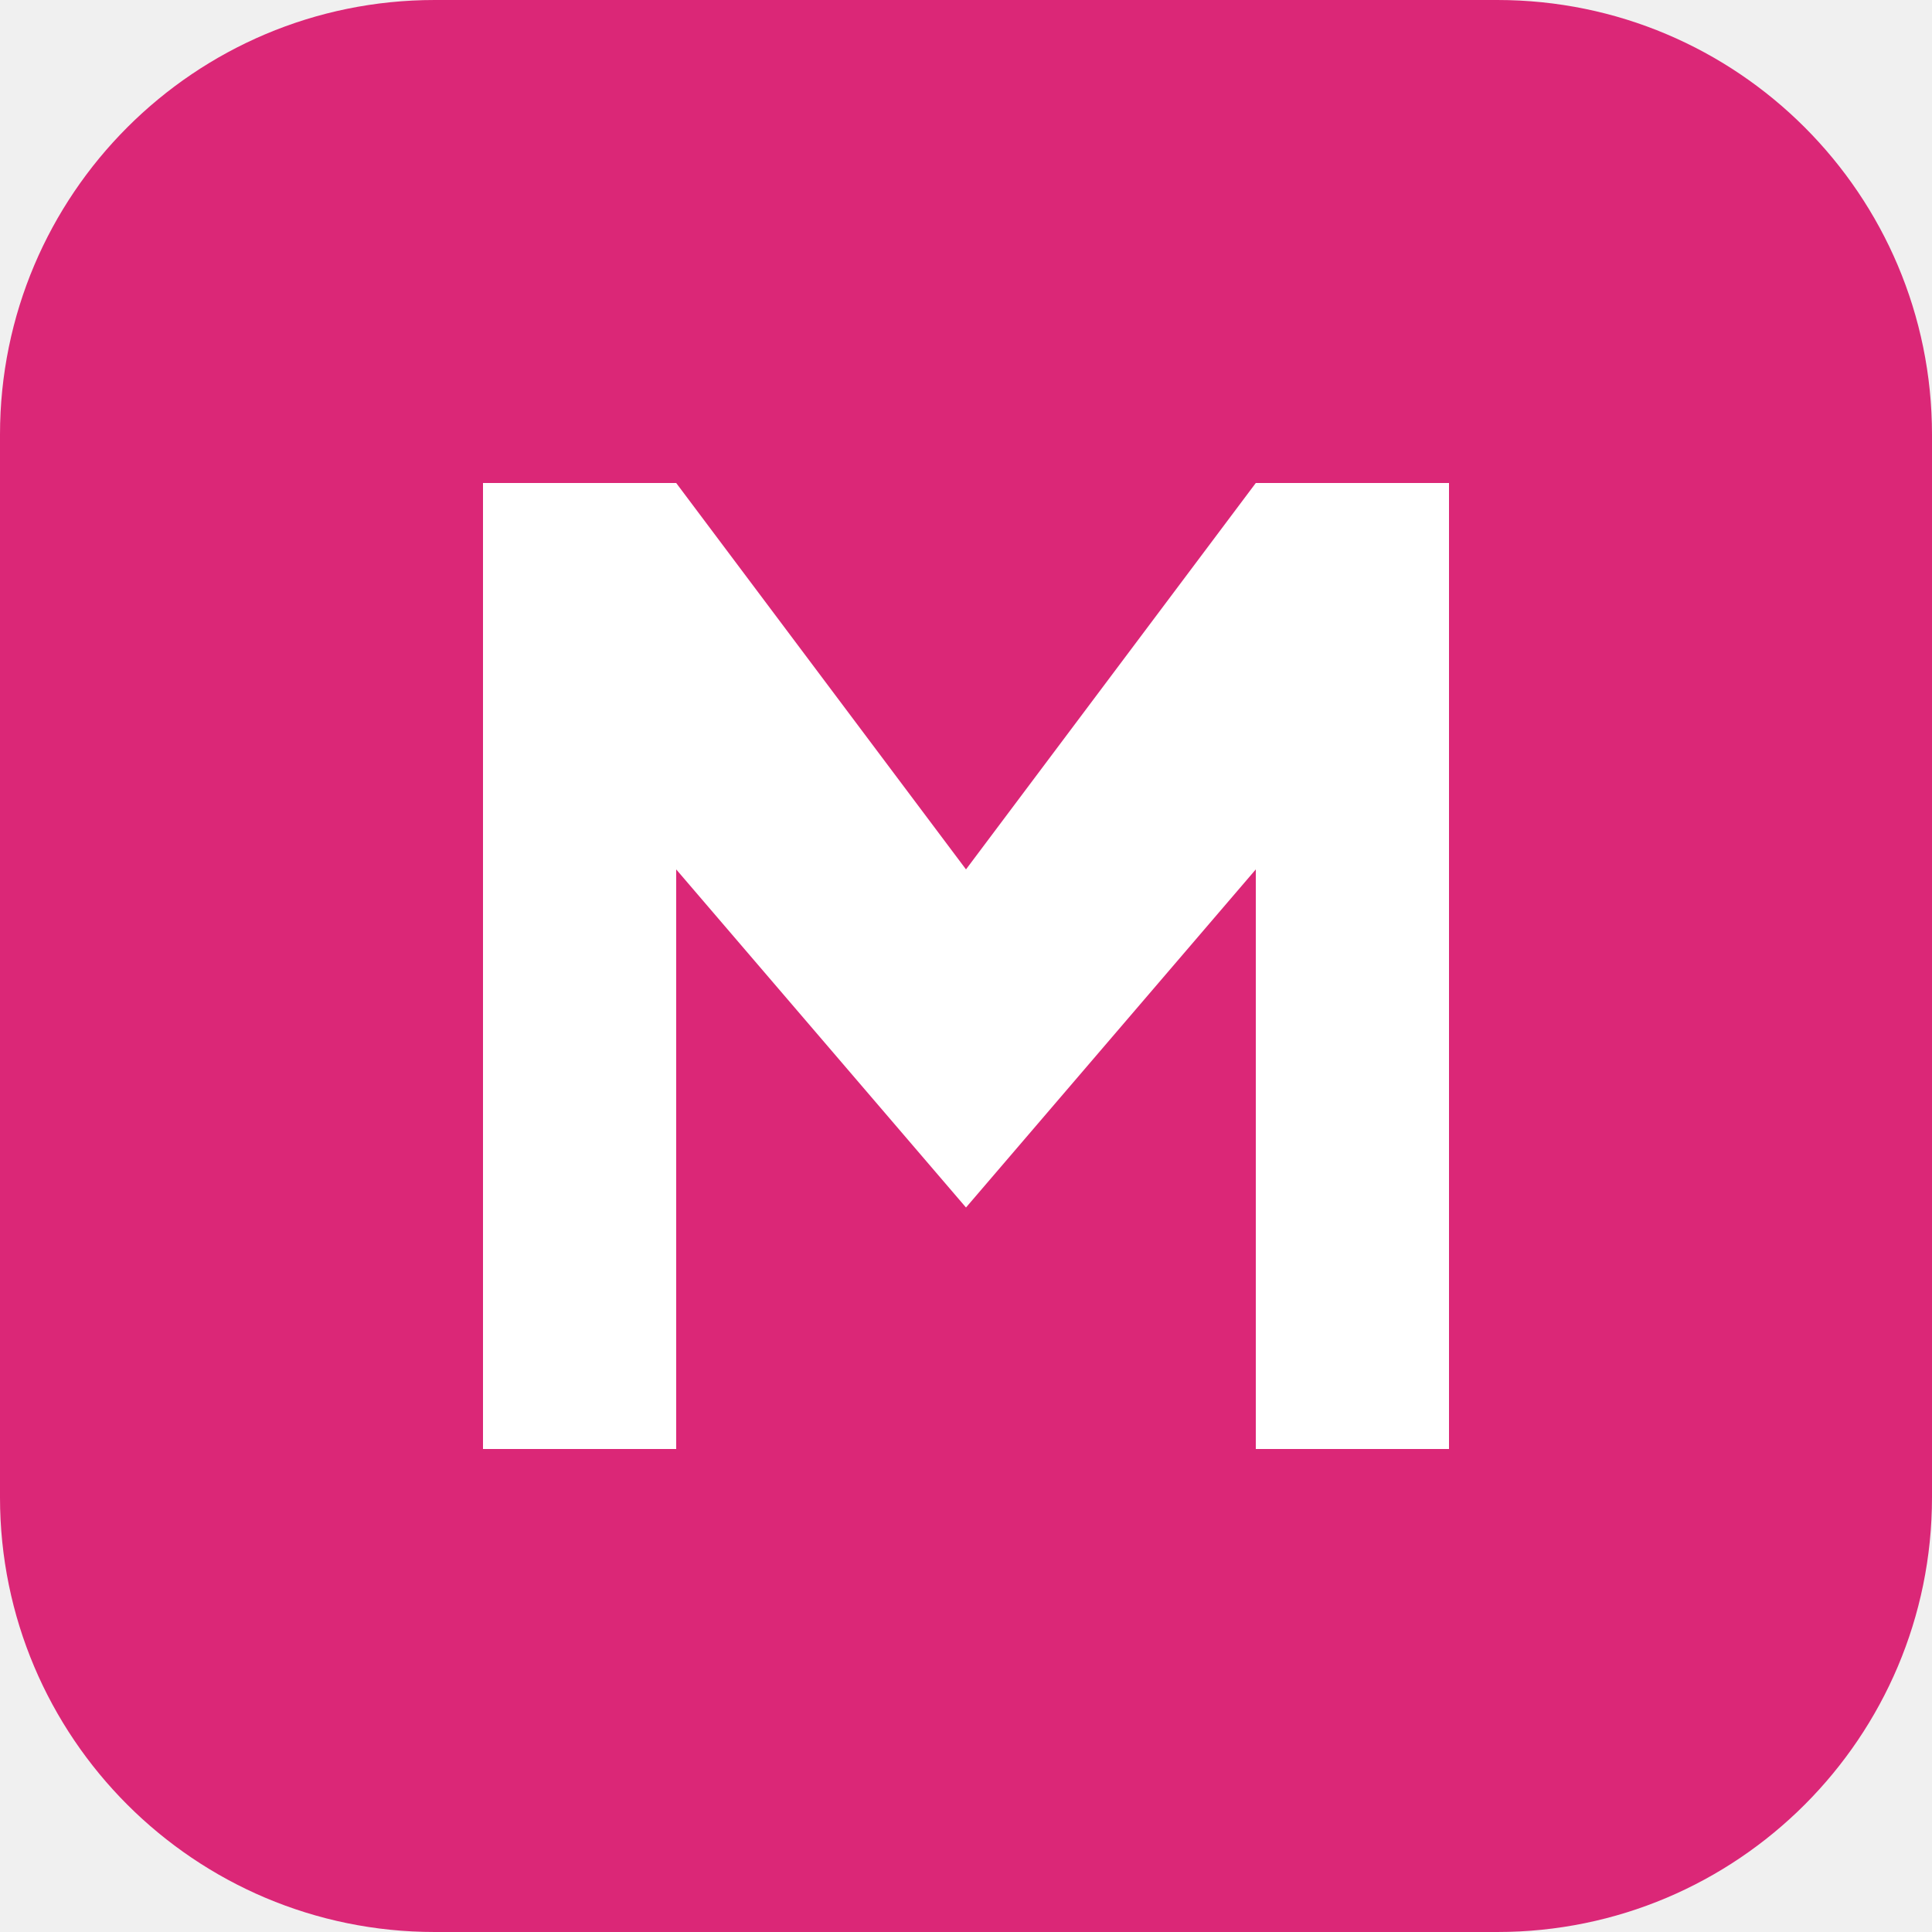
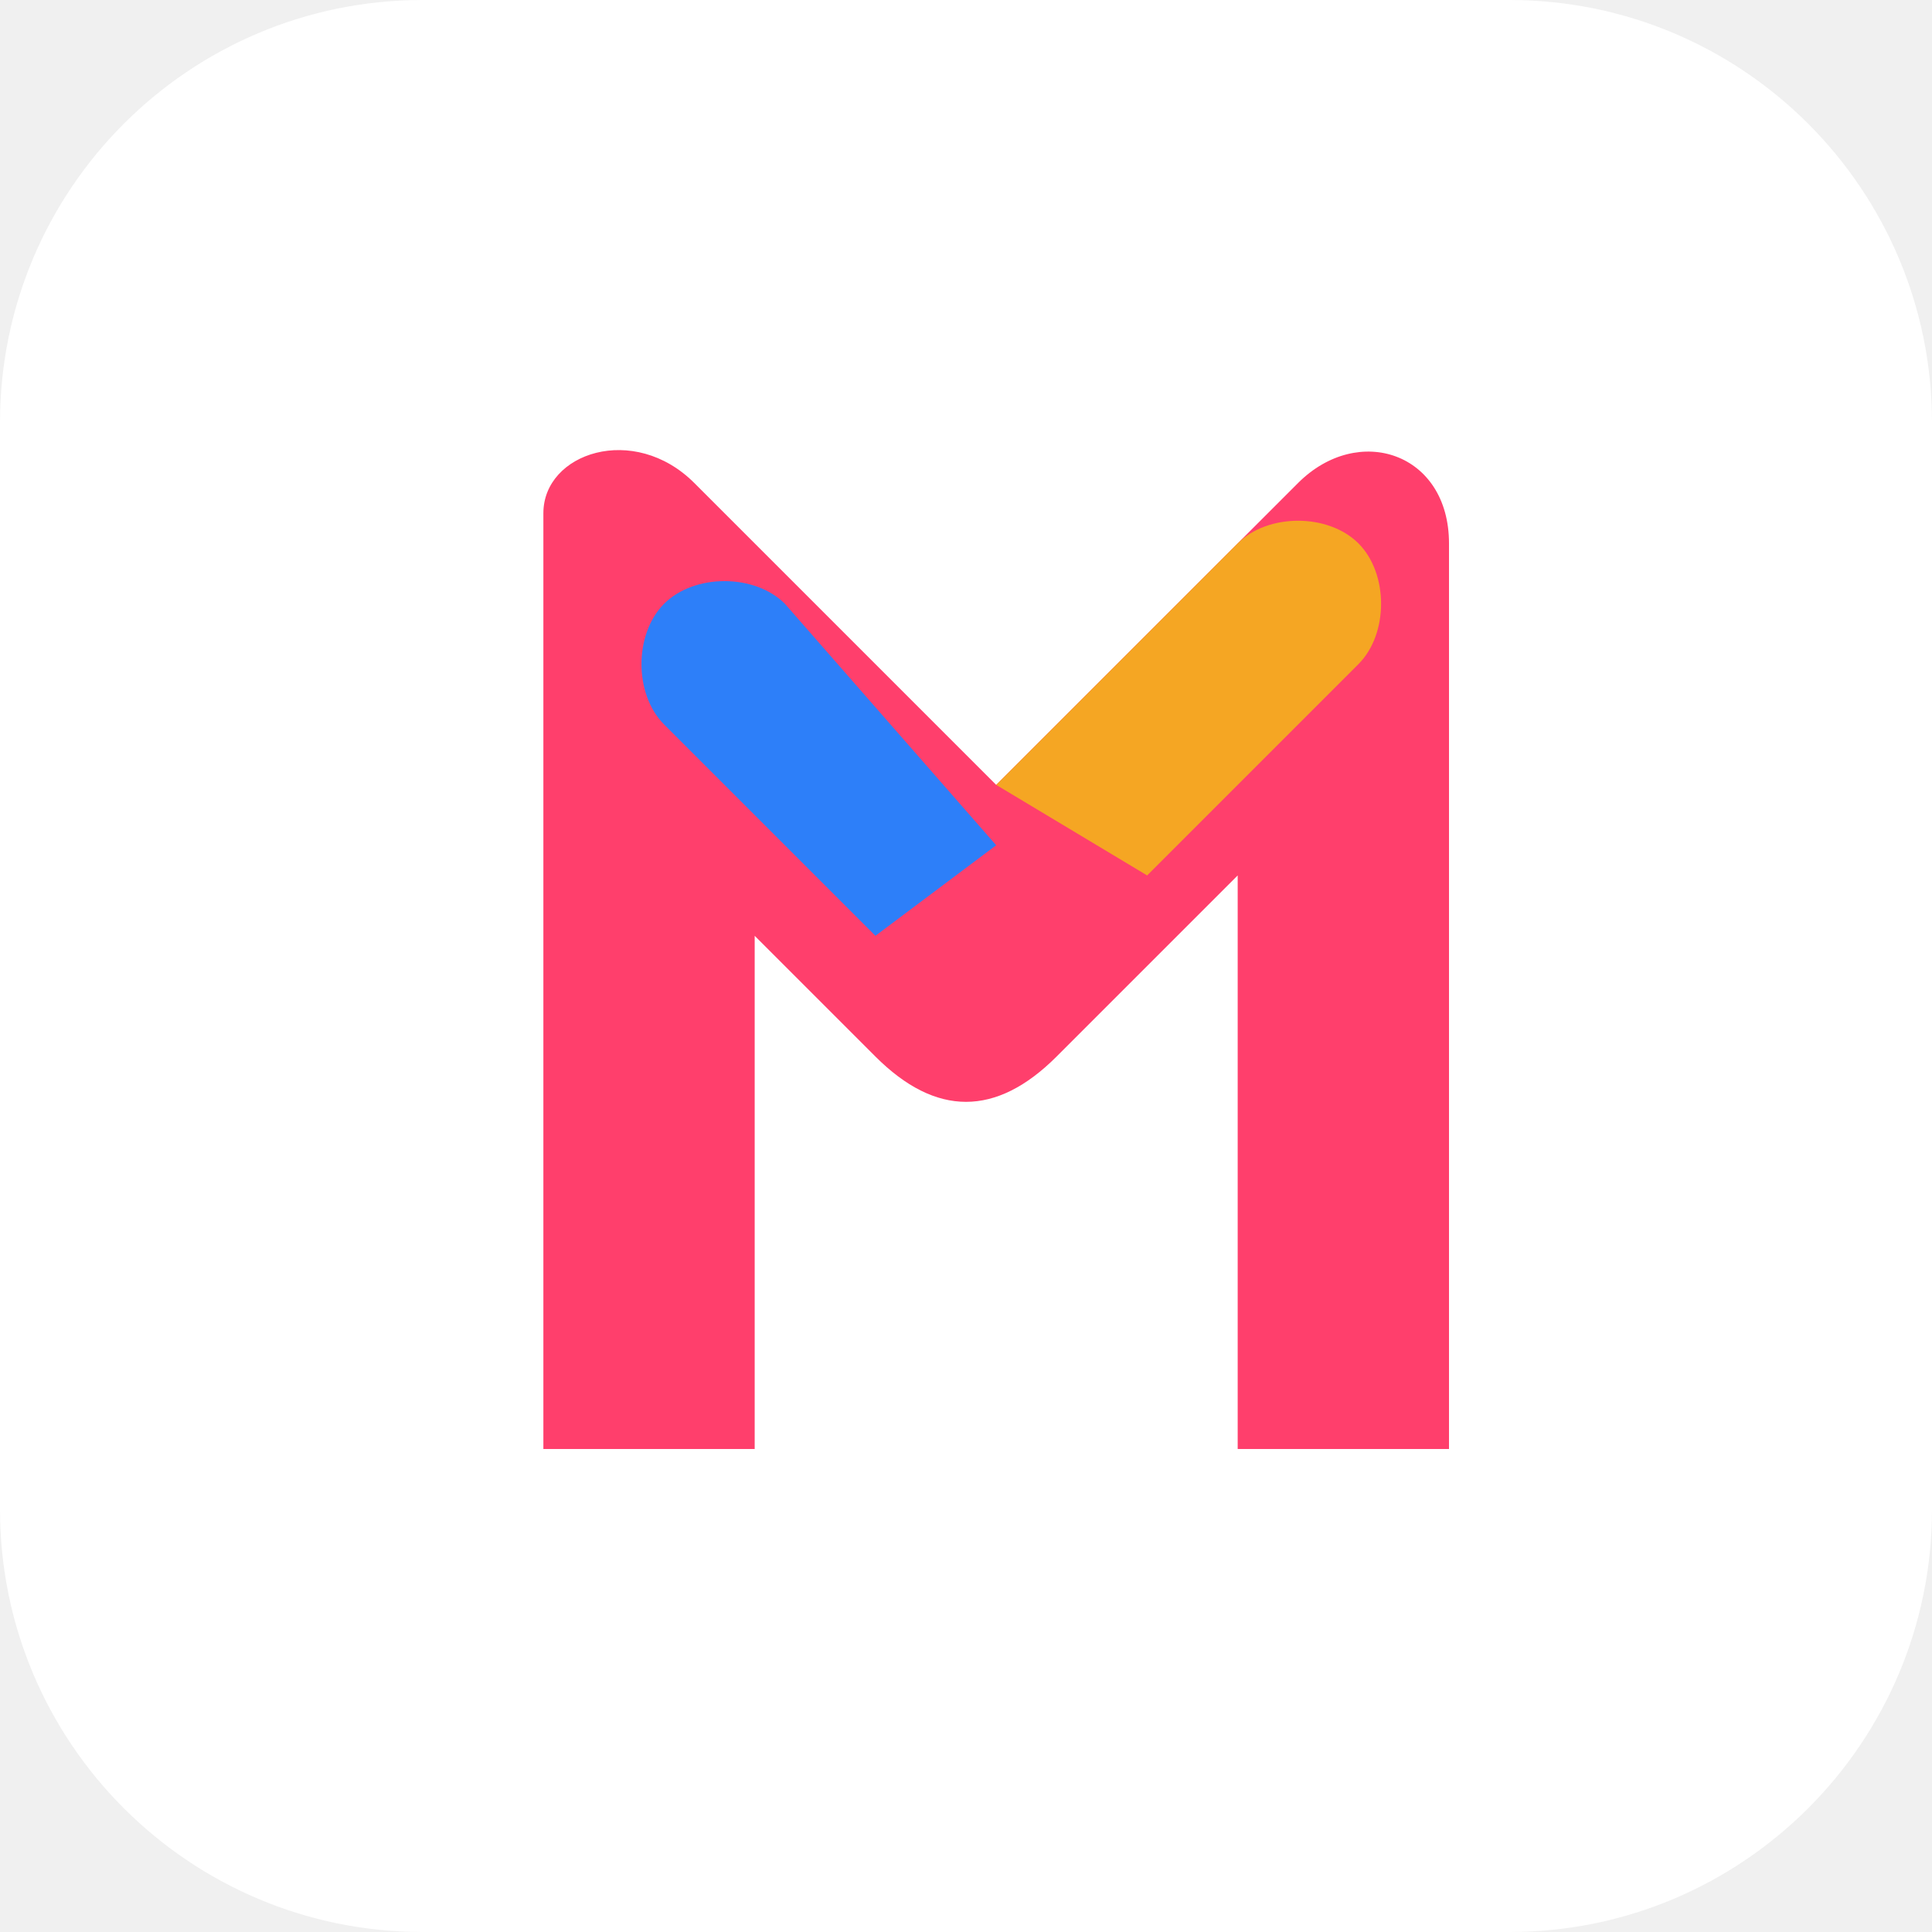
- <svg xmlns="http://www.w3.org/2000/svg" width="40" height="40" viewBox="0 0 40 40" role="img" aria-label="Myntra logo">
-   <rect width="40" height="40" rx="9" fill="#db2777" />
-   <path d="M10 30V10h4l6 8 6-8h4v20h-4V18l-6 7-6-7v12z" fill="#ffffff" />
+ <svg xmlns="http://www.w3.org/2000/svg" width="64" height="64" viewBox="0 0 64 64" role="img" aria-label="Myntra logo">
+   <rect width="64" height="64" rx="14" fill="#fff" />
+   <path d="M18 48V17c0-2 3-3 5-1l10 10 10-10c2-2 5-1 5 2v30h-7V29l-6 6c-2 2-4 2-6 0l-4-4v17z" fill="#FF3F6C" />
+   <path d="M33 26l8-8c1-1 3-1 4 0 1 1 1 3 0 4l-7 7z" fill="#F5A623" />
+   <path d="M29 31l-7-7c-1-1-1-3 0-4 1-1 3-1 4 0l7 8z" fill="#2D7FF9" />
</svg>
